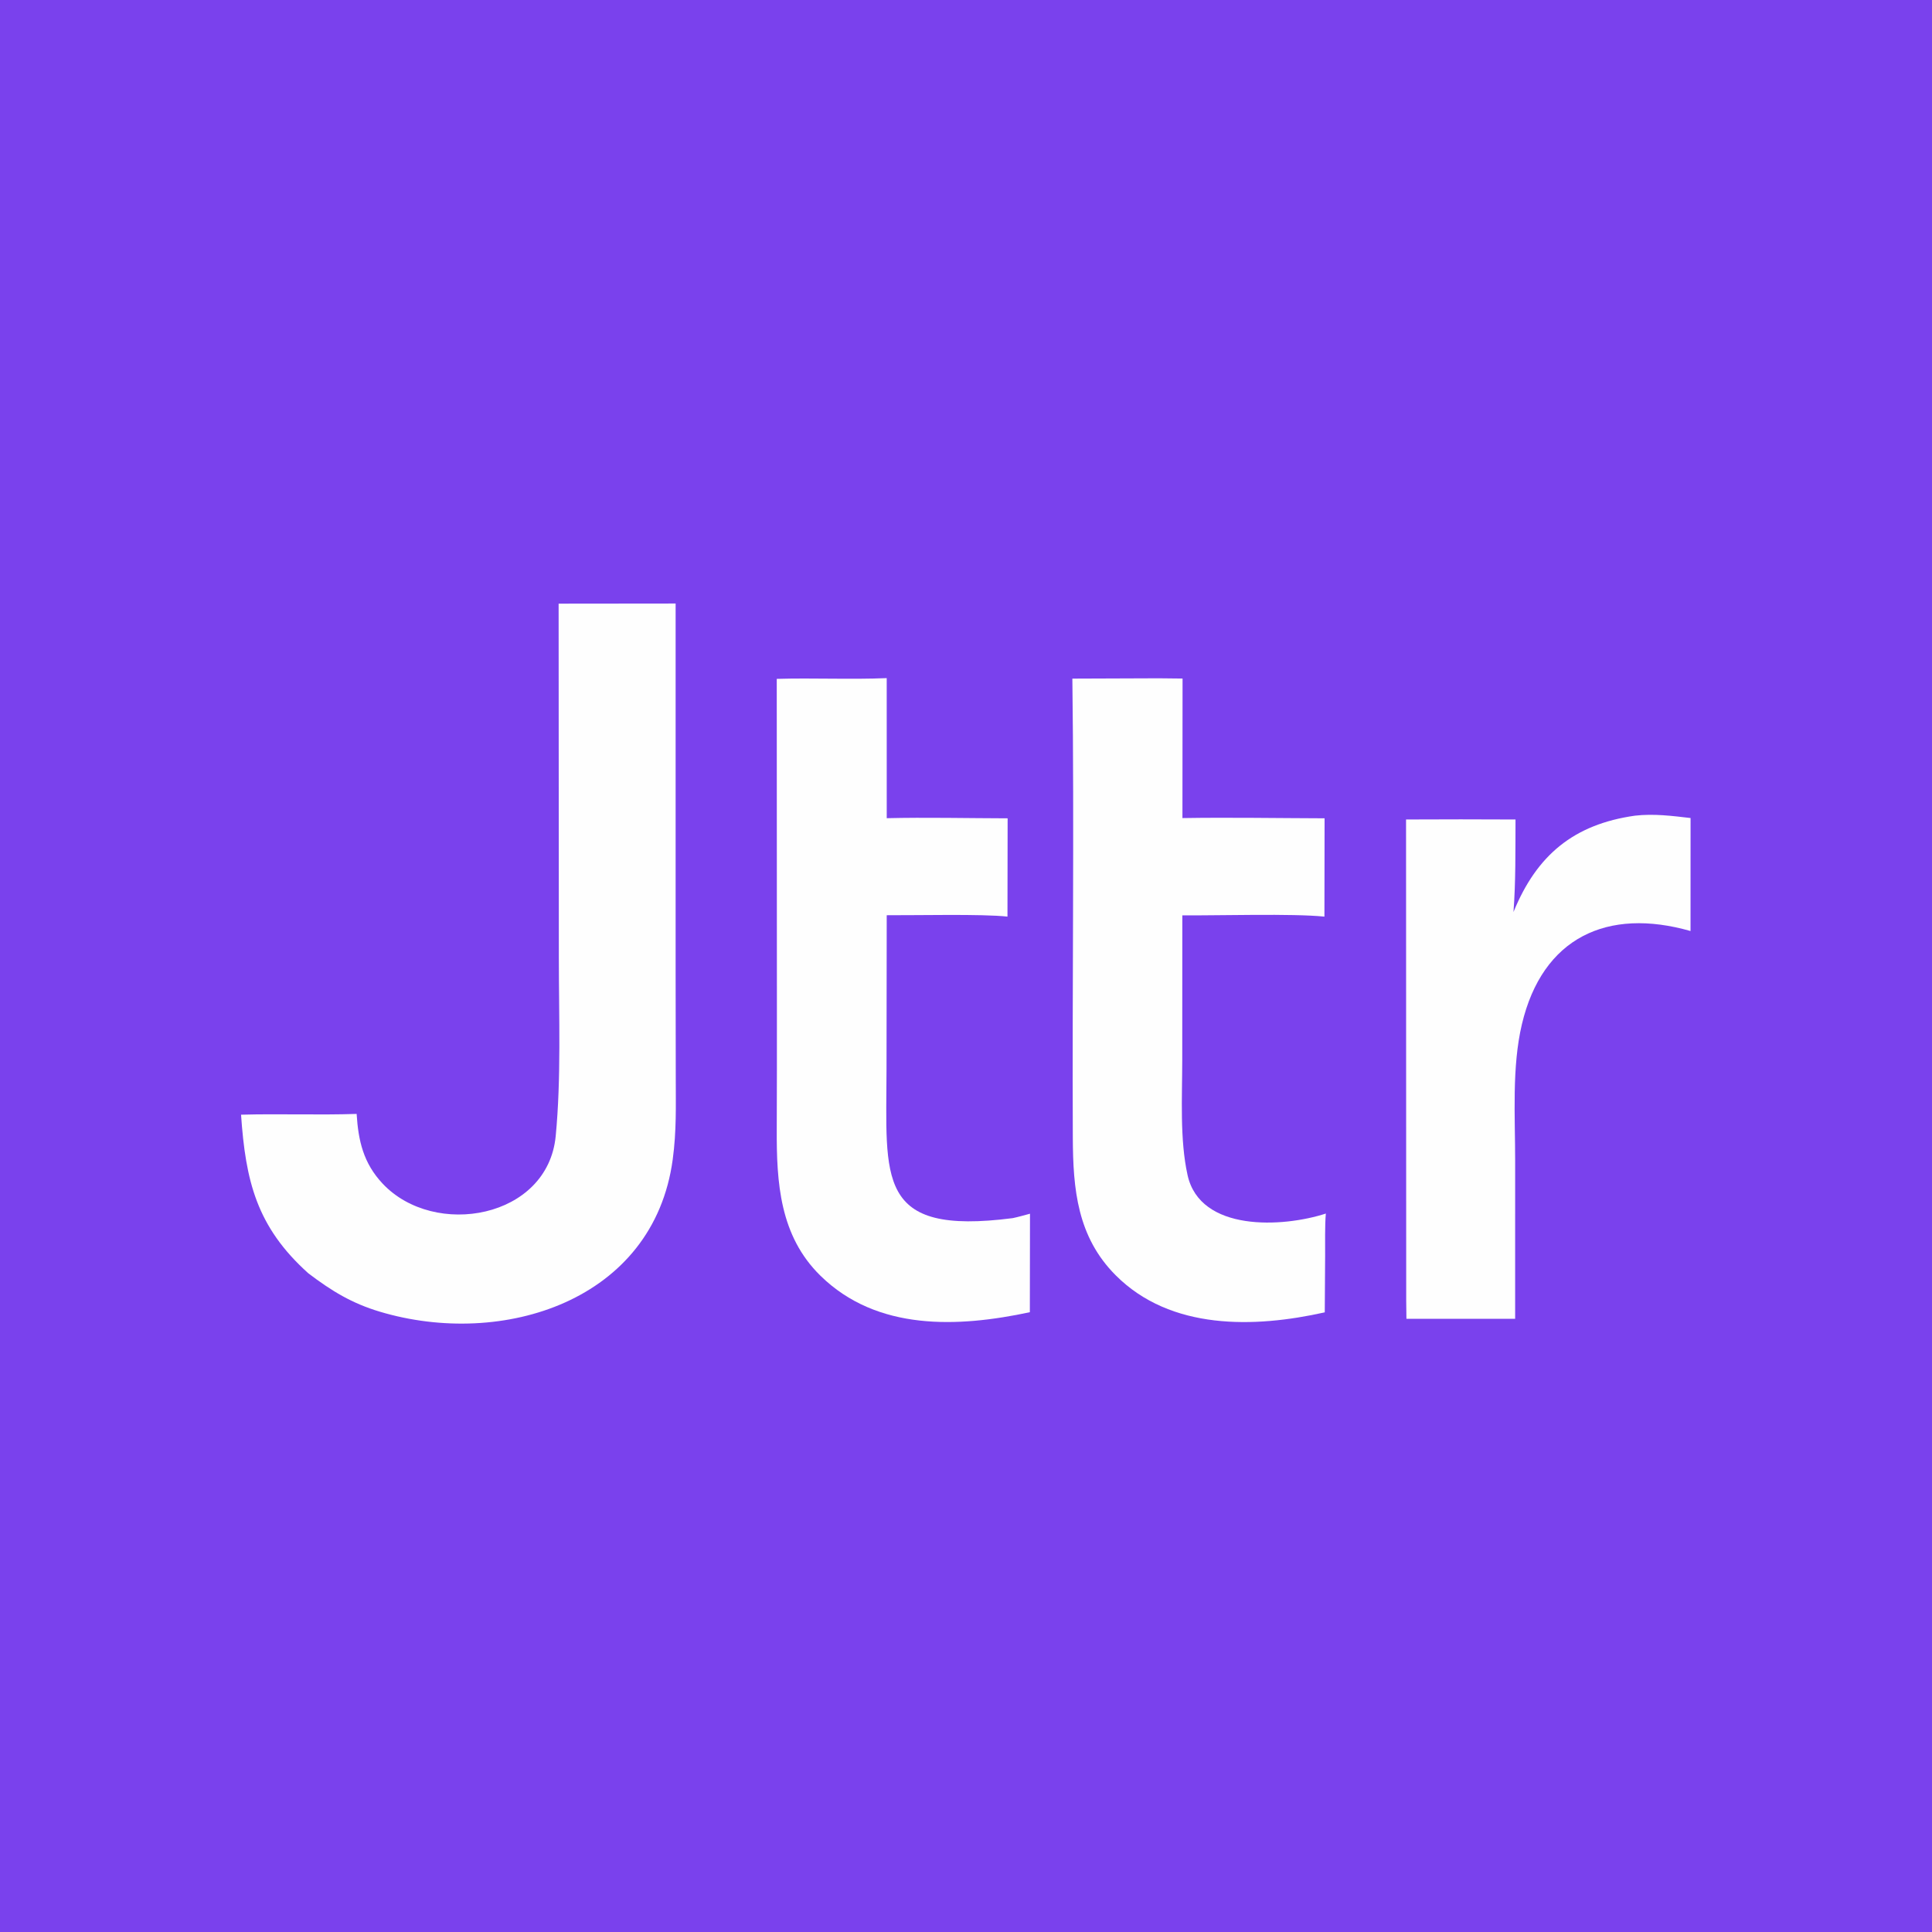
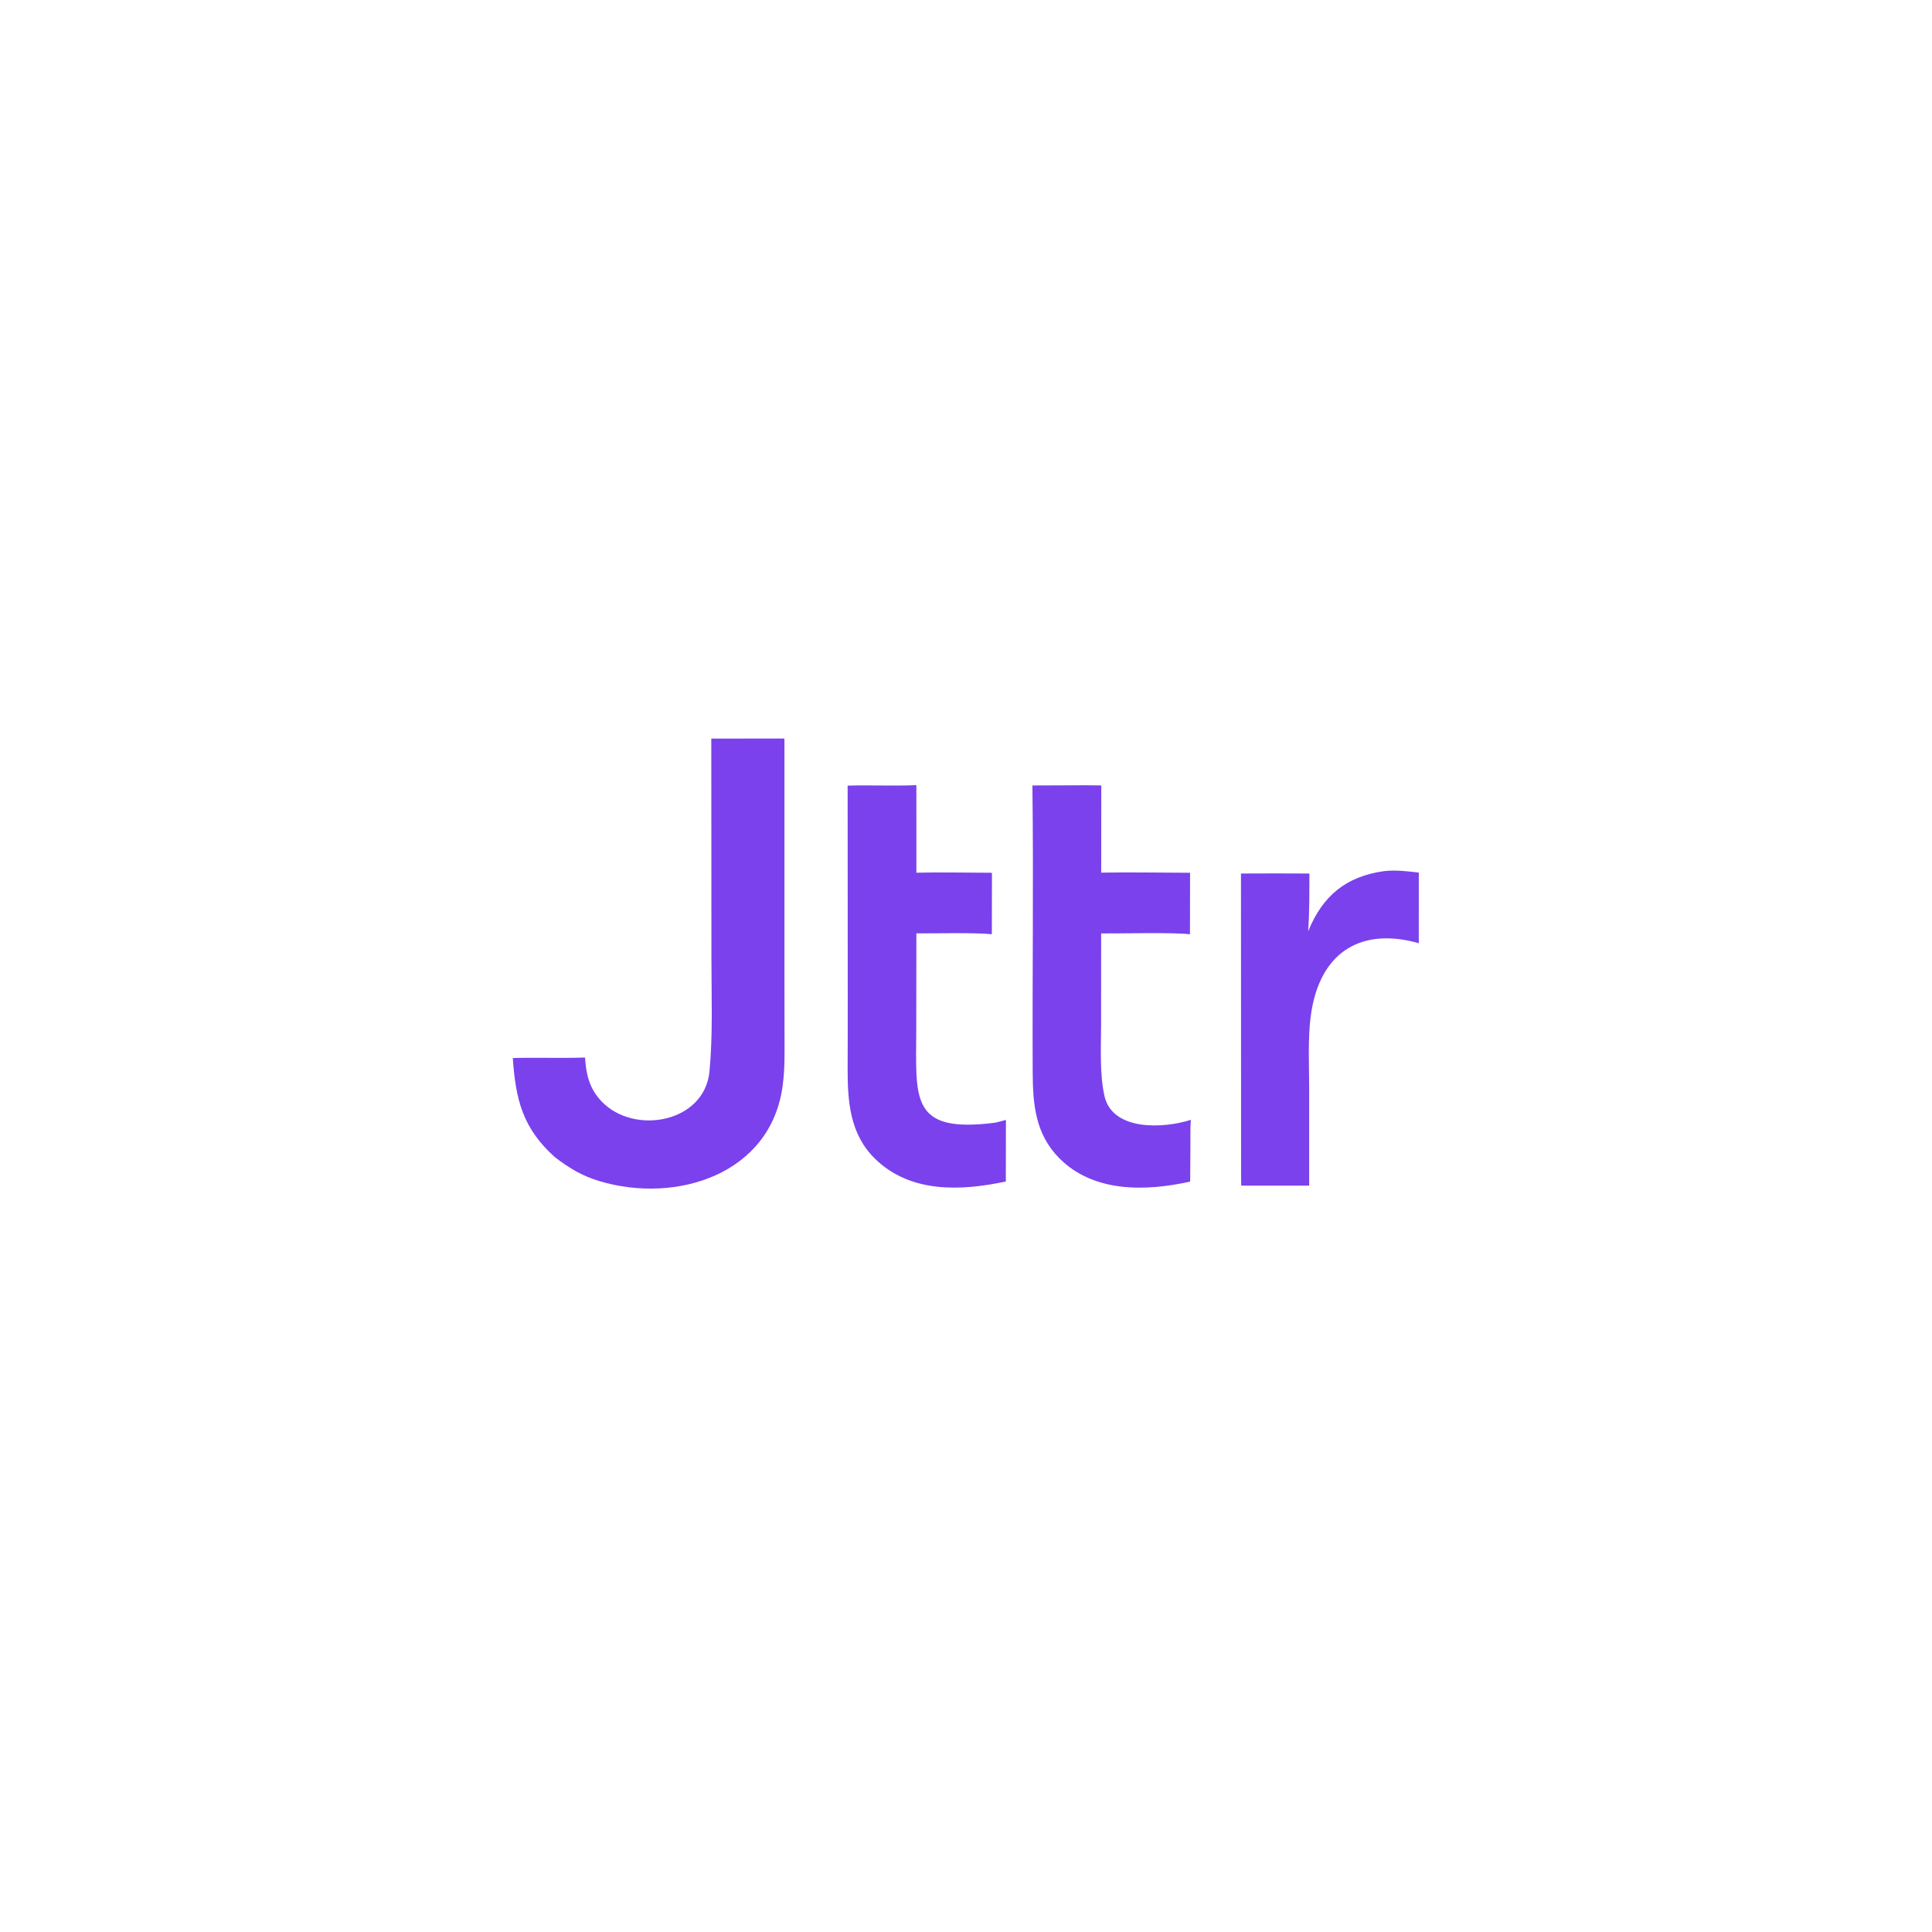
<svg xmlns="http://www.w3.org/2000/svg" width="256" height="256" viewBox="0 0 256 256" fill="none">
-   <g clip-path="url(#clip0_8597_24685)">
-     <path d="M0 0H256V256H0V0Z" fill="#7A41ED" />
-     <path d="M74.02 79.986L89.523 79.97V128.68L89.542 142.78C89.545 146.548 89.649 149.865 89.139 153.633C86.604 172.401 66.579 178.664 50.345 173.81C46.62 172.697 43.958 171.073 40.855 168.718C33.992 162.55 32.544 156.473 31.941 147.703C37.015 147.562 42.174 147.769 47.255 147.599C47.479 151.14 48.138 154.119 50.72 156.857C57.574 164.118 72.581 161.465 73.633 150.542C74.368 142.917 74.051 134.652 74.049 126.928L74.02 79.986Z" fill="#FEFEFE" />
-     <path d="M153.546 89.878L156.695 89.911L156.679 108.399C162.848 108.298 169.323 108.412 175.514 108.43L175.494 121.458C171.331 121.026 161.298 121.327 156.665 121.291L156.654 140.5C156.649 145.368 156.316 150.984 157.357 155.701C159.027 163.26 169.985 162.656 175.681 160.802C175.54 162.364 175.596 164.791 175.587 166.42L175.538 173.893C166.195 175.981 155.12 176.274 147.848 168.995C142.739 163.882 142.185 157.588 142.153 150.758C142.061 130.49 142.351 110.185 142.094 89.92L153.546 89.878Z" fill="#FEFEFE" />
-     <path d="M102.924 89.954C107.737 89.814 112.719 90.056 117.494 89.855L117.497 108.415C122.602 108.288 128.364 108.422 133.516 108.432L133.495 121.455C130.167 121.086 121.431 121.295 117.495 121.273L117.469 141.585C117.458 156.207 115.959 163.764 134.197 161.408C134.907 161.261 135.763 161.011 136.479 160.823L136.46 173.876C126.943 175.903 116.225 176.392 108.722 169.048C103.318 163.758 102.888 156.722 102.924 149.584C102.95 144.454 102.942 139.276 102.944 134.136L102.924 89.954Z" fill="#FEFEFE" />
-     <path d="M216.643 108.08C219.142 107.797 221.528 108.103 224.009 108.393L224.004 123.366C213.001 120.221 204.378 124.206 201.657 135.733C200.32 141.397 200.766 147.954 200.766 153.8L200.765 174.751L186.359 174.752L186.33 172.381L186.309 108.586C191.144 108.561 195.978 108.562 200.813 108.587C200.794 112.599 200.849 116.872 200.544 120.849C203.628 113.29 208.543 109.227 216.643 108.08Z" fill="#FEFEFE" />
+   <g clip-path="url(#clip0_74_17735)">
+     <mask id="mask0_74_17735" style="mask-type:luminance" maskUnits="userSpaceOnUse" x="0" y="0" width="256" height="256">
+       <path d="M256 0H0V256H256V0Z" fill="white" />
+     </mask>
+     <g mask="url(#mask0_74_17735)">
+       <path d="M0 0H256V256H0V0Z" fill="white" />
+       <path d="M94.251 97.868L103.941 97.858V128.304L103.953 137.117C103.955 139.472 104.02 141.546 103.701 143.901C102.117 155.632 89.6 159.546 79.453 156.512C77.125 155.817 75.461 154.802 73.522 153.33C69.232 149.474 68.327 145.676 67.95 140.194C71.121 140.106 74.346 140.236 77.522 140.129C77.662 142.343 78.074 144.205 79.688 145.916C83.972 150.454 93.352 148.796 94.01 141.969C94.469 137.203 94.271 132.037 94.269 127.209L94.251 97.868Z" fill="#7A41ED" />
+       <path d="M143.958 104.052L145.926 104.073L145.916 115.628C149.772 115.565 153.819 115.636 157.689 115.648L157.676 123.791C155.074 123.521 148.803 123.709 145.907 123.686L145.9 135.693C145.897 138.735 145.689 142.245 146.34 145.194C147.384 149.918 154.233 149.541 157.793 148.382C157.705 149.358 157.74 150.875 157.734 151.894L157.704 156.565C151.864 157.87 144.942 158.053 140.396 153.503C137.203 150.307 136.857 146.373 136.837 142.104C136.779 129.436 136.96 116.744 136.8 104.078L143.958 104.052Z" fill="#7A41ED" />
+       <path d="M112.317 104.099C115.325 104.012 118.439 104.163 121.424 104.037L121.426 115.638C124.617 115.559 128.218 115.643 131.438 115.649L131.425 123.789C129.345 123.558 123.885 123.689 121.425 123.675L121.408 136.371C121.401 145.51 120.464 150.233 131.864 148.761C132.308 148.669 132.843 148.513 133.29 148.395L133.278 156.554C127.33 157.821 120.631 158.126 115.941 153.536C112.563 150.23 112.295 145.832 112.317 141.37C112.333 138.164 112.328 134.928 112.33 131.715L112.317 104.099Z" fill="#7A41ED" />
+       <path d="M183.396 115.429C184.958 115.252 186.449 115.443 188 115.624L187.997 124.983C181.12 123.017 175.73 125.508 174.029 132.713C173.193 136.253 173.472 140.352 173.472 144.006L173.472 157.101L164.467 157.101L164.449 155.619L164.436 115.745C167.458 115.729 170.48 115.73 173.502 115.746C173.49 118.253 173.524 120.924 173.333 123.41C175.261 118.685 178.333 116.146 183.396 115.429Z" fill="#7A41ED" />
+     </g>
  </g>
  <defs>
-     <clipPath id="clip0_8597_24685">
+     <clipPath id="clip0_74_17735">
      <rect width="256" height="256" fill="white" />
    </clipPath>
  </defs>
</svg>
